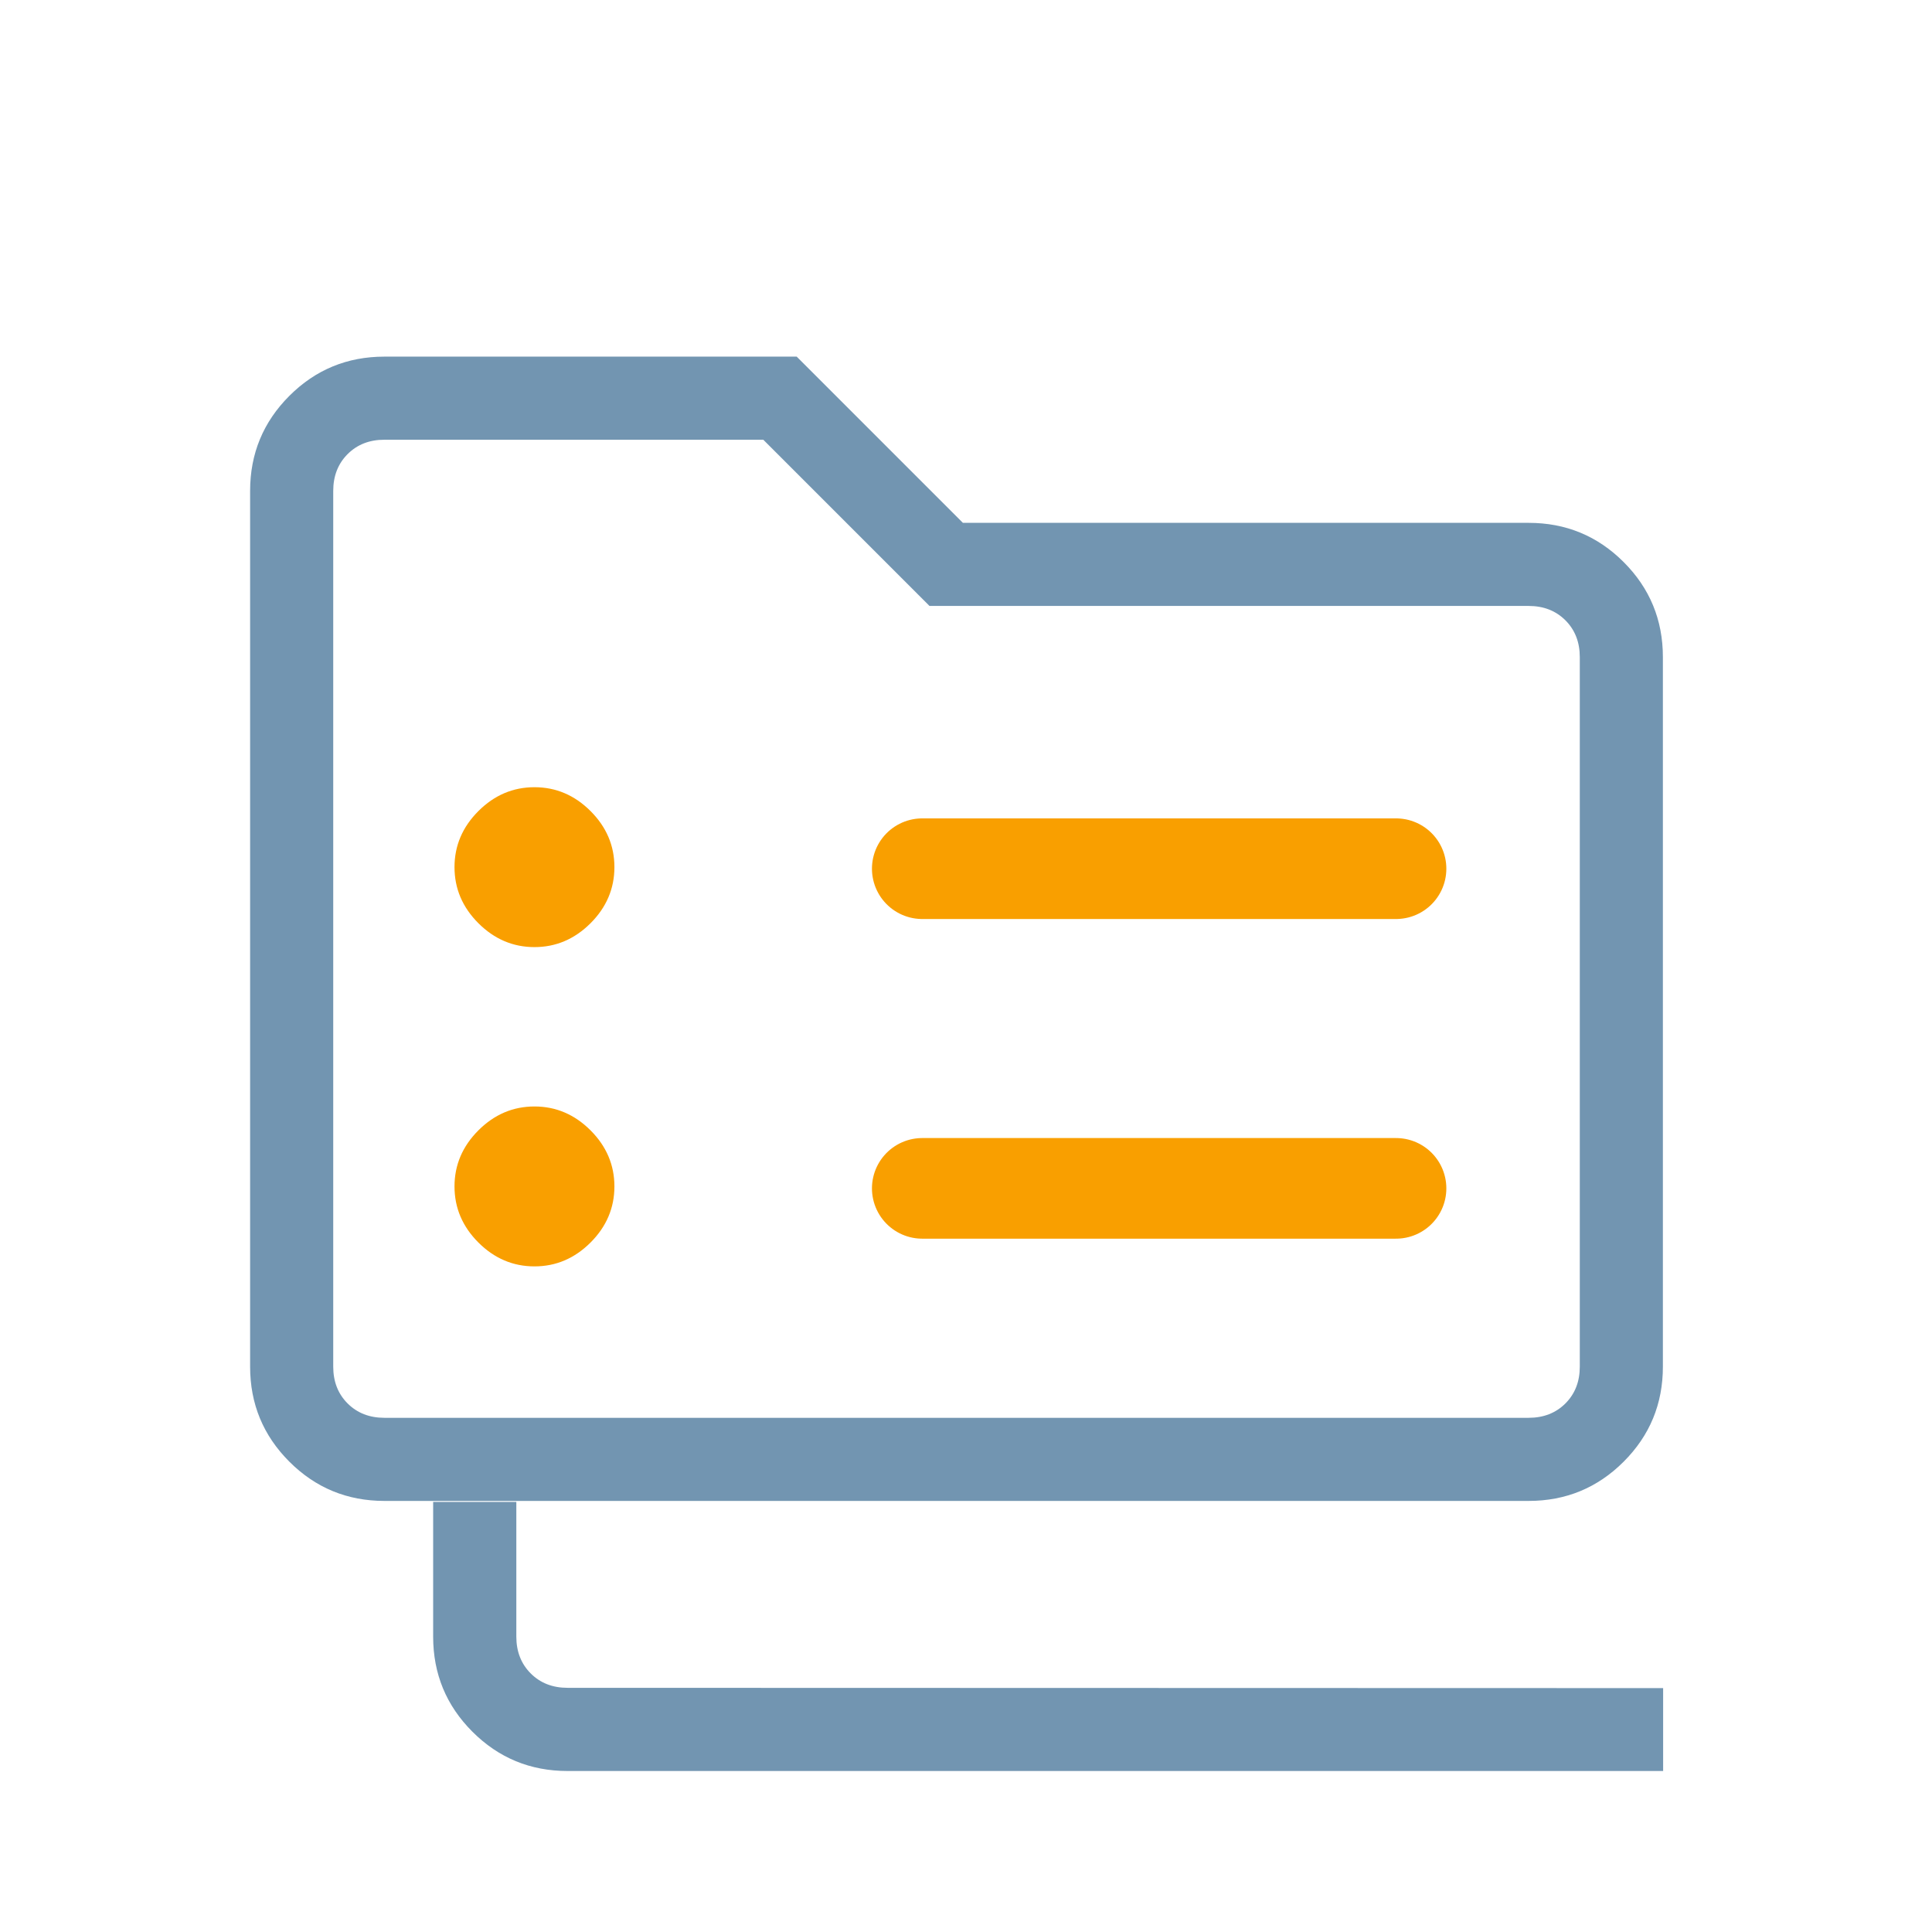
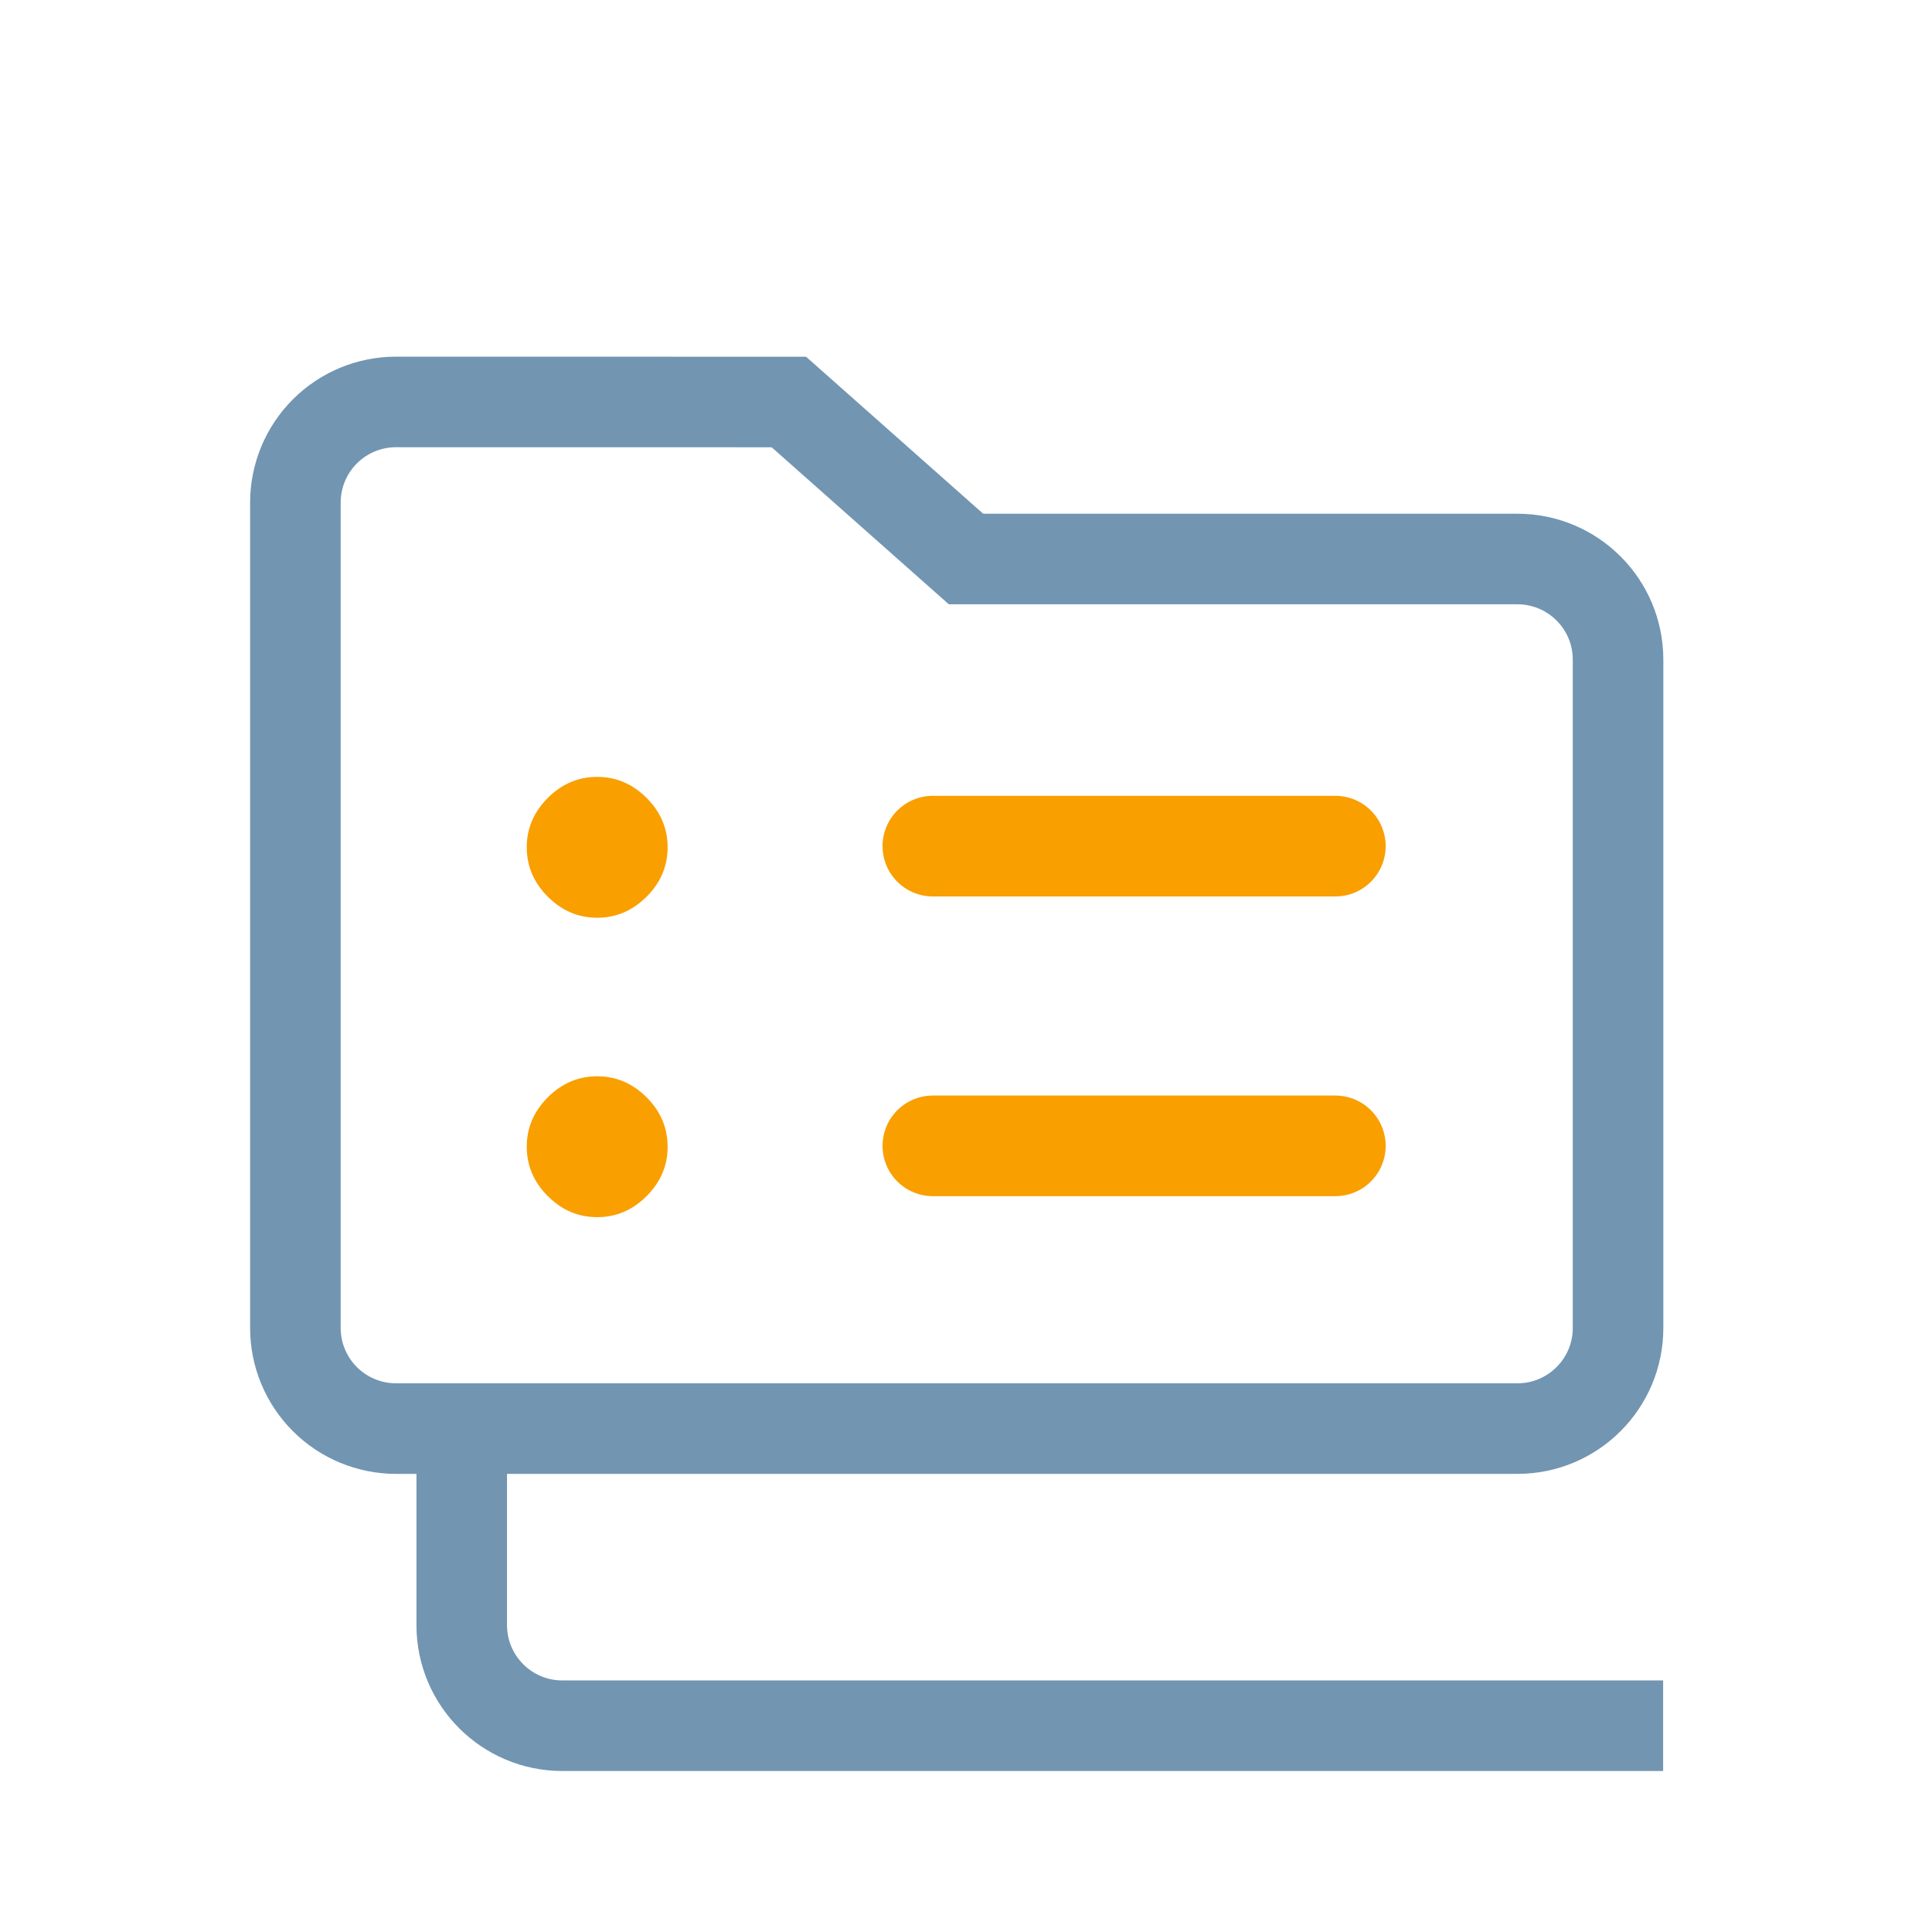
- <svg xmlns="http://www.w3.org/2000/svg" width="100%" height="100%" viewBox="0 0 96 96" version="1.1" xml:space="preserve" style="fill-rule:evenodd;clip-rule:evenodd;stroke-linecap:round;stroke-linejoin:round;stroke-miterlimit:1.5;">
-   <g id="Categories">
-     <path id="Categries" d="M82.64,88L28.2,88C26.351,88 24.775,87.349 23.474,86.048C22.174,84.748 21.523,83.173 21.523,81.323L21.523,74.63L25.656,74.63L25.656,83.867L25.656,81.323C25.656,82.065 25.895,82.675 26.371,83.152C26.849,83.629 27.458,83.867 28.2,83.867L82.64,83.881L82.64,88Z" style="fill:rgb(114,149,177);" />
-     <path id="Categries1" d="M12.428,29.552L12.428,24.392C12.428,22.544 13.078,20.97 14.378,19.67C15.678,18.37 17.252,17.721 19.1,17.721L39.588,17.721L47.846,25.98L75.957,25.98C77.805,25.98 79.379,26.629 80.679,27.929C81.979,29.229 82.628,30.803 82.628,32.651L82.628,67.909C82.628,69.757 81.979,71.33 80.679,72.63C79.379,73.93 77.805,74.58 75.957,74.58L19.1,74.58C17.252,74.58 15.678,73.93 14.378,72.63C13.078,71.33 12.428,69.757 12.428,67.909L12.428,29.552M19.1,70.45L75.957,70.45C76.699,70.45 77.308,70.212 77.785,69.736C78.261,69.259 78.499,68.65 78.499,67.909L78.499,32.651C78.499,31.909 78.261,31.3 77.785,30.823C77.308,30.347 76.699,30.109 75.957,30.109L46.186,30.109L37.928,21.85L19.1,21.85C18.358,21.85 17.749,22.088 17.272,22.565C16.796,23.042 16.558,23.651 16.558,24.392L16.558,67.909C16.558,68.65 16.796,69.259 17.272,69.736C17.749,70.212 18.358,70.45 19.1,70.45ZM16.558,70.45L16.558,21.85L16.558,70.45Z" style="fill:rgb(114,149,177);fill-rule:nonzero;" />
-     <g>
-       <path d="M26.557,47.061C25.492,47.061 24.563,46.665 23.771,45.874C22.98,45.083 22.584,44.154 22.584,43.087C22.584,42.022 22.98,41.093 23.771,40.302C24.563,39.511 25.492,39.116 26.557,39.116C27.623,39.116 28.552,39.511 29.344,40.302C30.135,41.093 30.53,42.022 30.53,43.087C30.53,44.154 30.135,45.083 29.344,45.874C28.552,46.665 27.623,47.061 26.557,47.061ZM26.557,62.926C25.492,62.926 24.563,62.531 23.771,61.74C22.98,60.949 22.584,60.02 22.584,58.953C22.584,57.888 22.98,56.959 23.771,56.167C24.563,55.376 25.492,54.98 26.557,54.98C27.623,54.98 28.552,55.376 29.344,56.167C30.135,56.959 30.53,57.888 30.53,58.953C30.53,60.02 30.135,60.949 29.344,61.74C28.552,62.531 27.623,62.926 26.557,62.926Z" style="fill:rgb(249,159,0);fill-rule:nonzero;" />
-       <path d="M45.827,59.049L69.368,59.049" style="fill:none;stroke:rgb(249,159,0);stroke-width:5px;" />
-       <path d="M45.827,43.165L69.368,43.165" style="fill:none;stroke:rgb(249,159,0);stroke-width:5px;" />
+ <svg xmlns="http://www.w3.org/2000/svg" width="96px" height="96px" version="1.1" xml:space="preserve" style="fill-rule:evenodd;clip-rule:evenodd;stroke-miterlimit:2;">
+   <g id="v1" />
+   <g id="final">
+     <g id="Categories-v2">
+       <path d="M22.943,71.986L22.943,80.75C22.943,83.511 25.182,85.75 27.943,85.75C42.3,85.75 82.64,85.75 82.64,85.75M19.679,19.972C18.353,19.971 17.081,20.498 16.143,21.436C15.205,22.374 14.678,23.645 14.678,24.972C14.678,34.911 14.678,56.047 14.678,65.986C14.678,67.312 15.205,68.584 16.143,69.522C17.081,70.459 18.352,70.986 19.678,70.986C31.9,70.986 63.178,70.986 75.4,70.986C78.161,70.986 80.4,68.747 80.4,65.986C80.4,57.67 80.4,41.092 80.4,32.777C80.4,30.015 78.161,27.777 75.4,27.777C66.309,27.777 48,27.777 48,27.777L39.198,19.975C39.198,19.975 26.85,19.973 19.679,19.972Z" style="fill:none;stroke:rgb(114,149,177);stroke-width:4.5px;" />
+       <g>
+         <g>
+           <path d="M29.674,60.48C28.736,60.48 27.917,60.132 27.22,59.435C26.523,58.738 26.174,57.92 26.174,56.98C26.174,56.041 26.523,55.223 27.22,54.525C27.917,53.828 28.736,53.48 29.674,53.48C30.613,53.48 31.431,53.828 32.129,54.525C32.826,55.223 33.174,56.041 33.174,56.98C33.174,57.92 32.826,58.738 32.129,59.435C31.431,60.132 30.613,60.48 29.674,60.48Z" style="fill:rgb(249,159,0);fill-rule:nonzero;" />
+           <path d="M46.353,56.937L66.353,56.937" style="fill:none;stroke:rgb(249,159,0);stroke-width:5px;stroke-linecap:round;stroke-linejoin:round;stroke-miterlimit:1.5;" />
+         </g>
+         <g>
+           <path d="M29.674,45.602C28.736,45.602 27.917,45.253 27.22,44.557C26.523,43.86 26.174,43.041 26.174,42.102C26.174,41.163 26.523,40.345 27.22,39.648C27.917,38.951 28.736,38.603 29.674,38.603C30.613,38.603 31.431,38.951 32.129,39.648C32.826,40.345 33.174,41.163 33.174,42.102C33.174,43.041 32.826,43.86 32.129,44.557C31.431,45.253 30.613,45.602 29.674,45.602Z" style="fill:rgb(249,159,0);fill-rule:nonzero;" />
+           <path d="M46.353,42.044L66.353,42.044" style="fill:none;stroke:rgb(249,159,0);stroke-width:5px;stroke-linecap:round;stroke-linejoin:round;stroke-miterlimit:1.5;" />
+         </g>
+       </g>
    </g>
  </g>
</svg>
